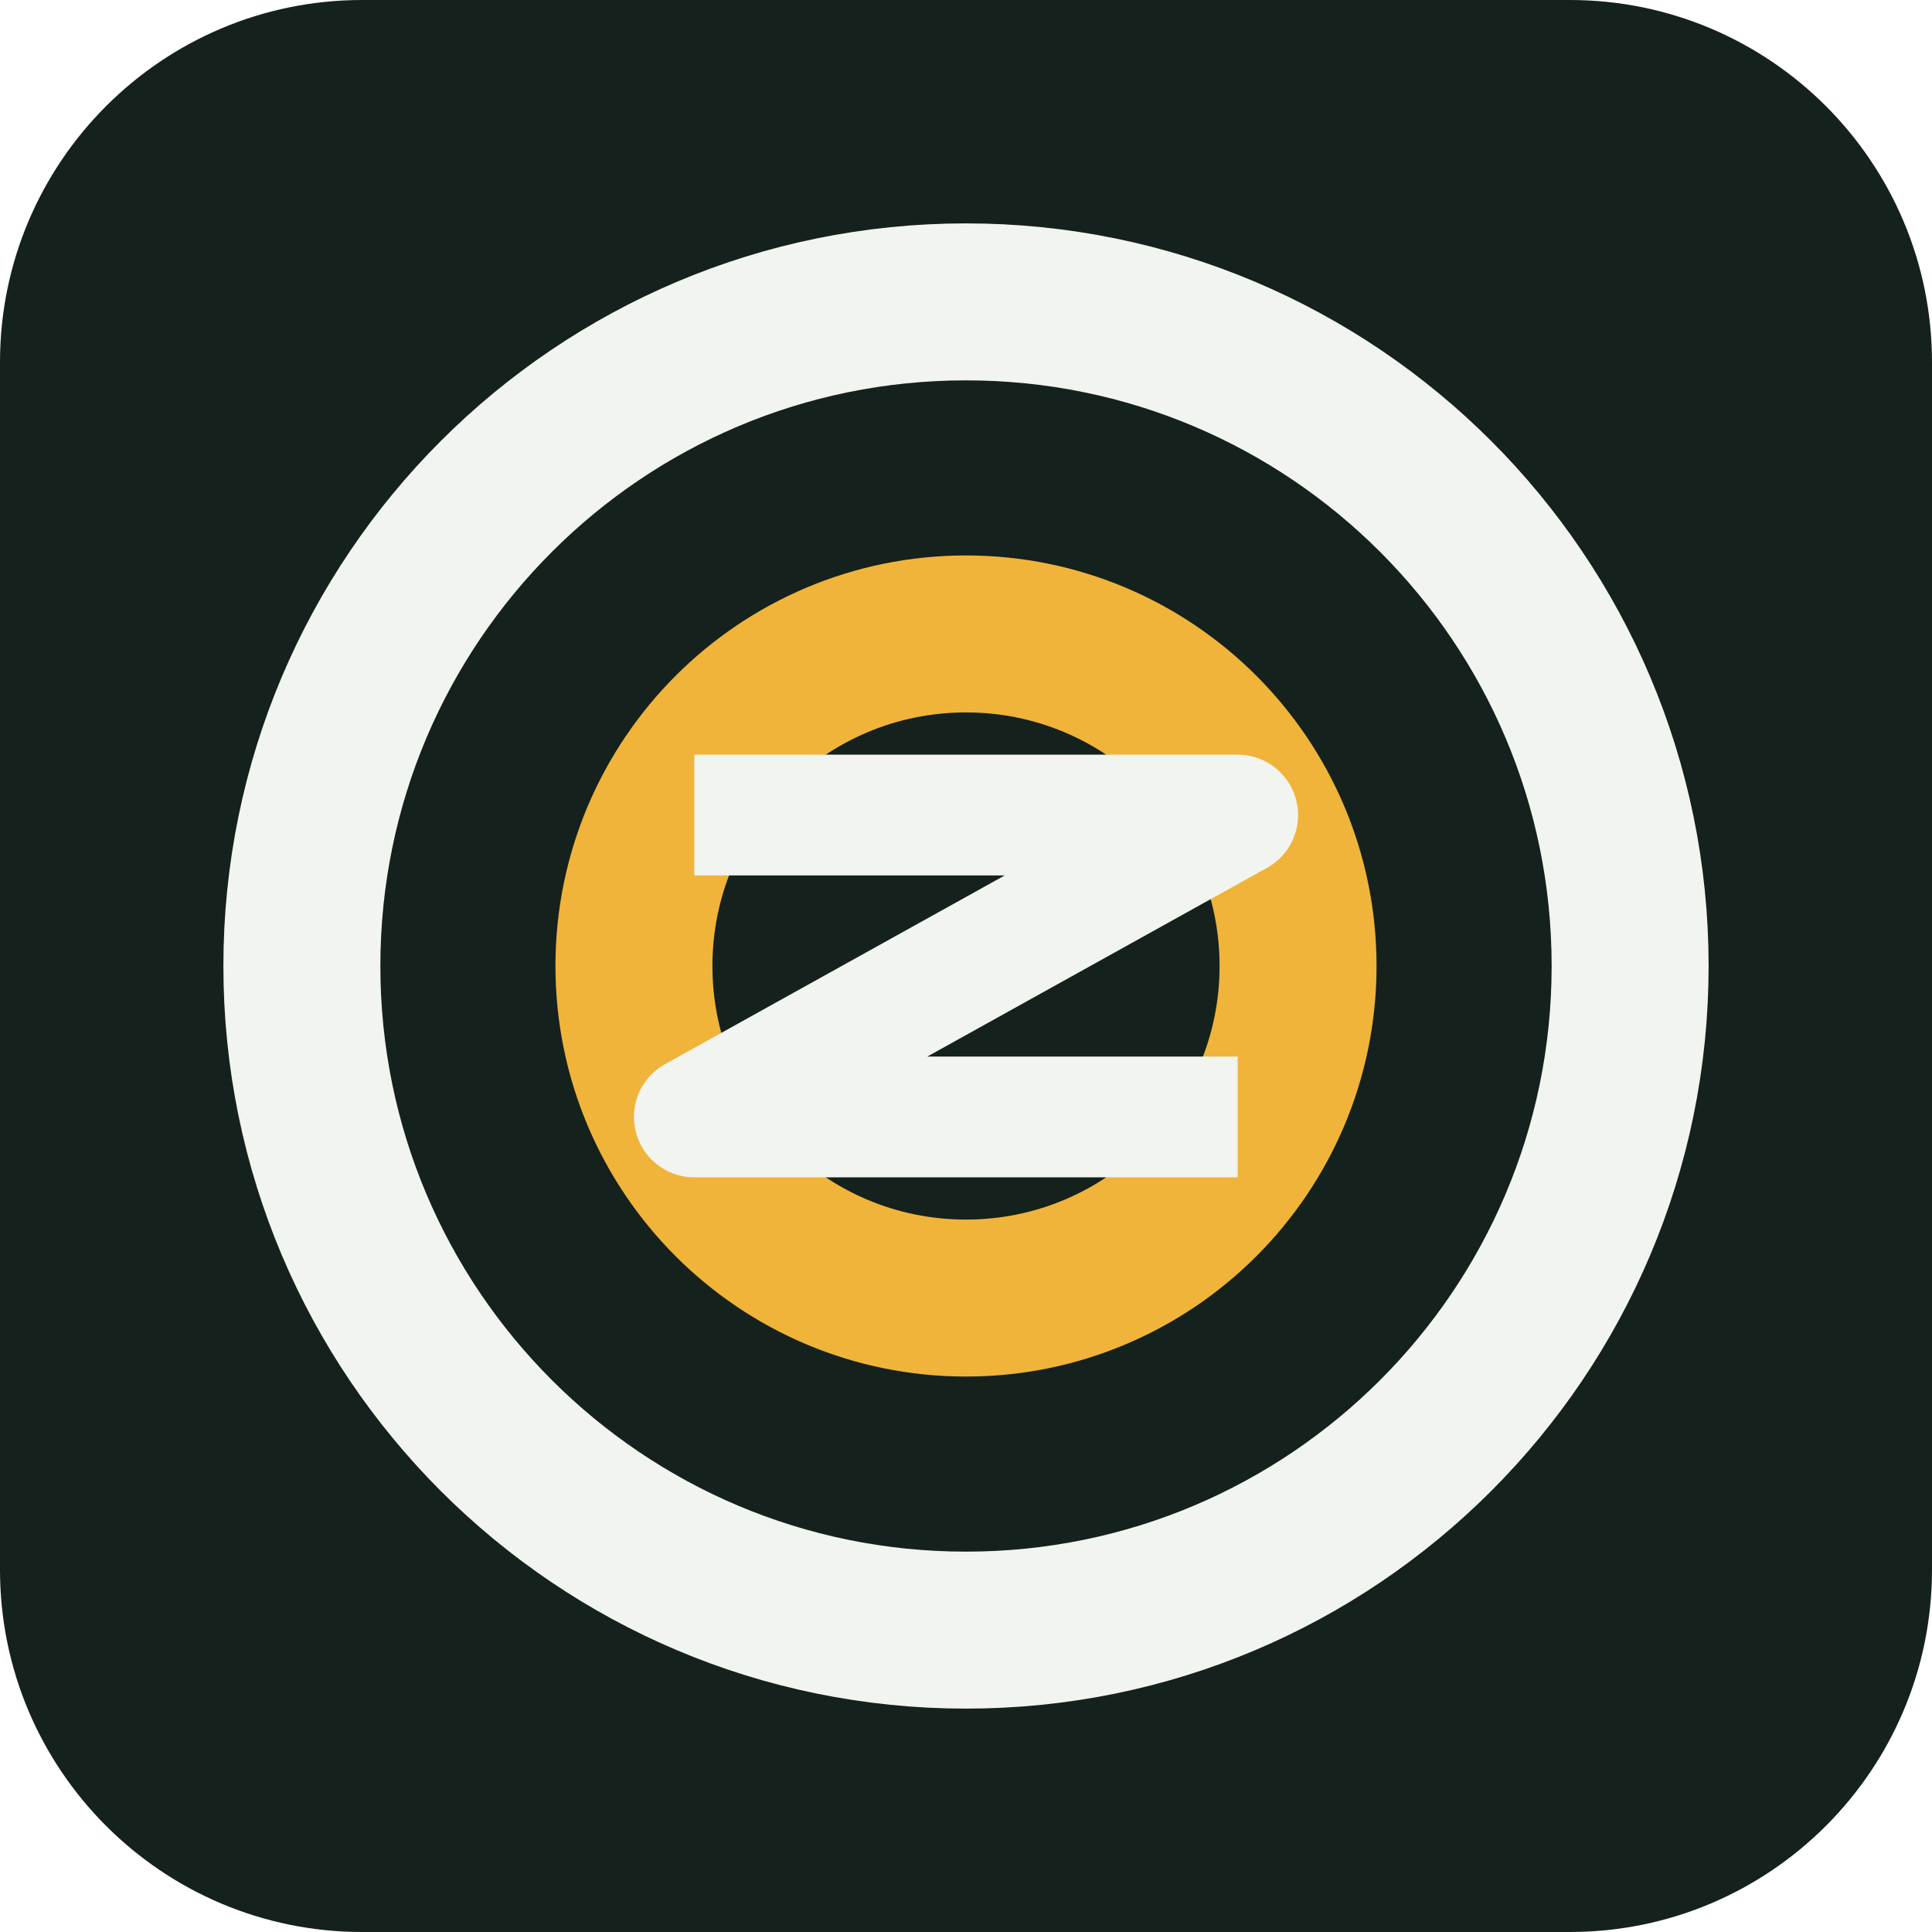
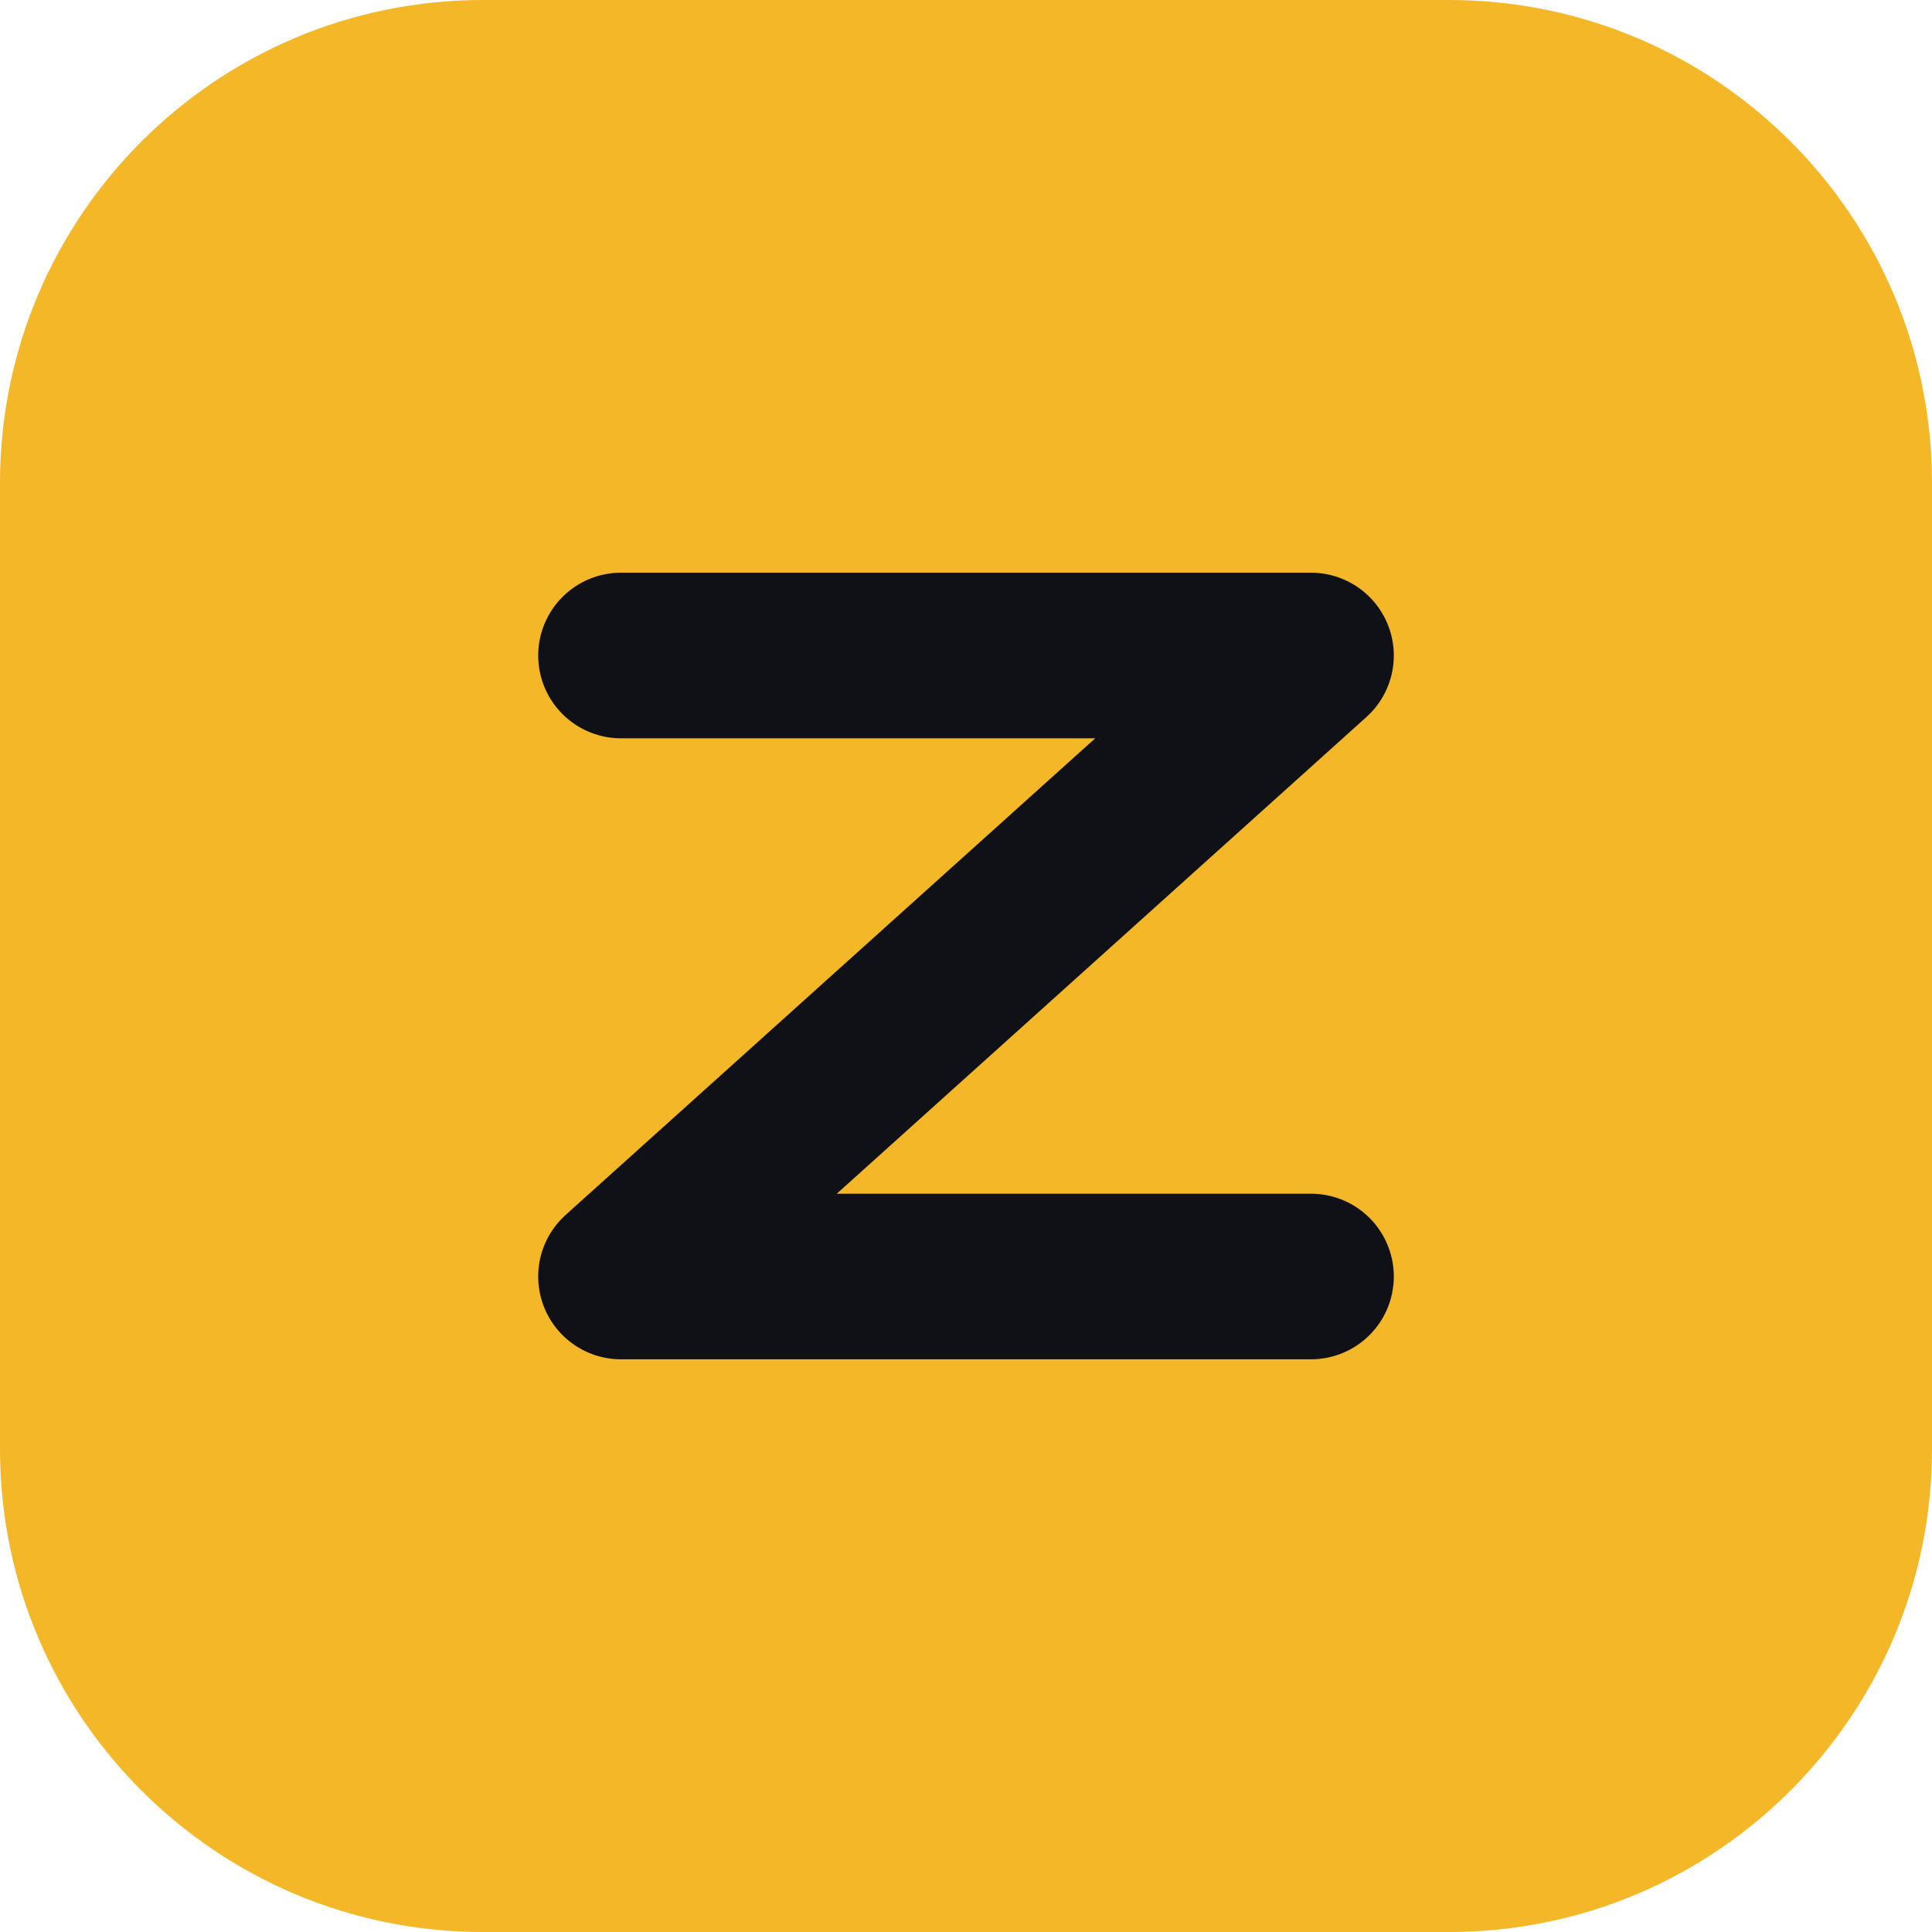
- <svg xmlns="http://www.w3.org/2000/svg" viewBox="0 0 32 32">
-   <rect width="32" height="32" rx="6" fill="#15211c" />
-   <circle cx="16" cy="16" r="11" fill="none" stroke="#f2f4ef" stroke-width="2.6" />
-   <circle cx="16" cy="16" r="5.5" fill="none" stroke="#f0b43a" stroke-width="2.6" />
-   <path d="M11.5 13.5h9l-9 5h9" fill="none" stroke="#f2f4ef" stroke-width="2" stroke-linejoin="round" />
+ <svg xmlns="http://www.w3.org/2000/svg" viewBox="0 0 28 28">
+   <rect width="28" height="28" rx="7" fill="#f4b728" />
+   <path d="M9 9.5h10l-10 9h10" fill="none" stroke="#0f1116" stroke-width="2.4" stroke-linecap="round" stroke-linejoin="round" />
</svg>
